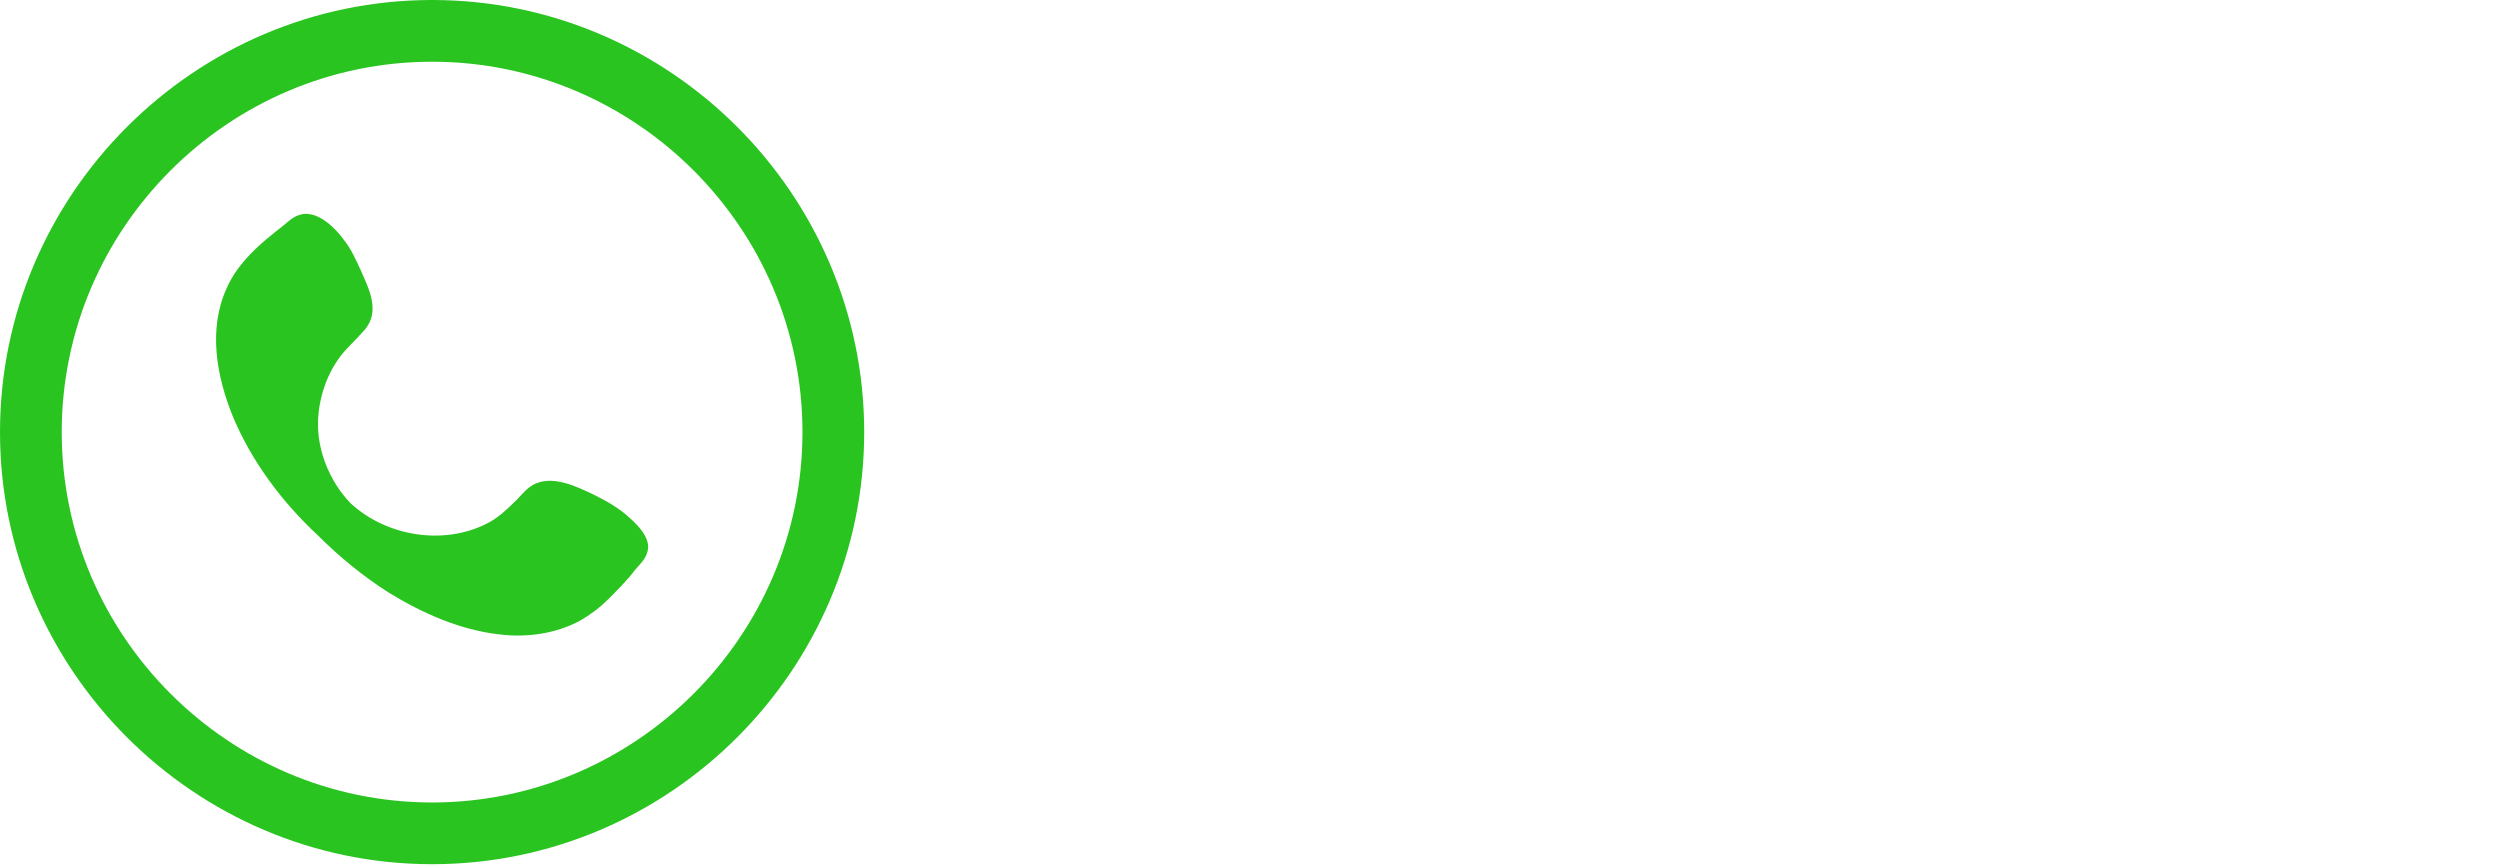
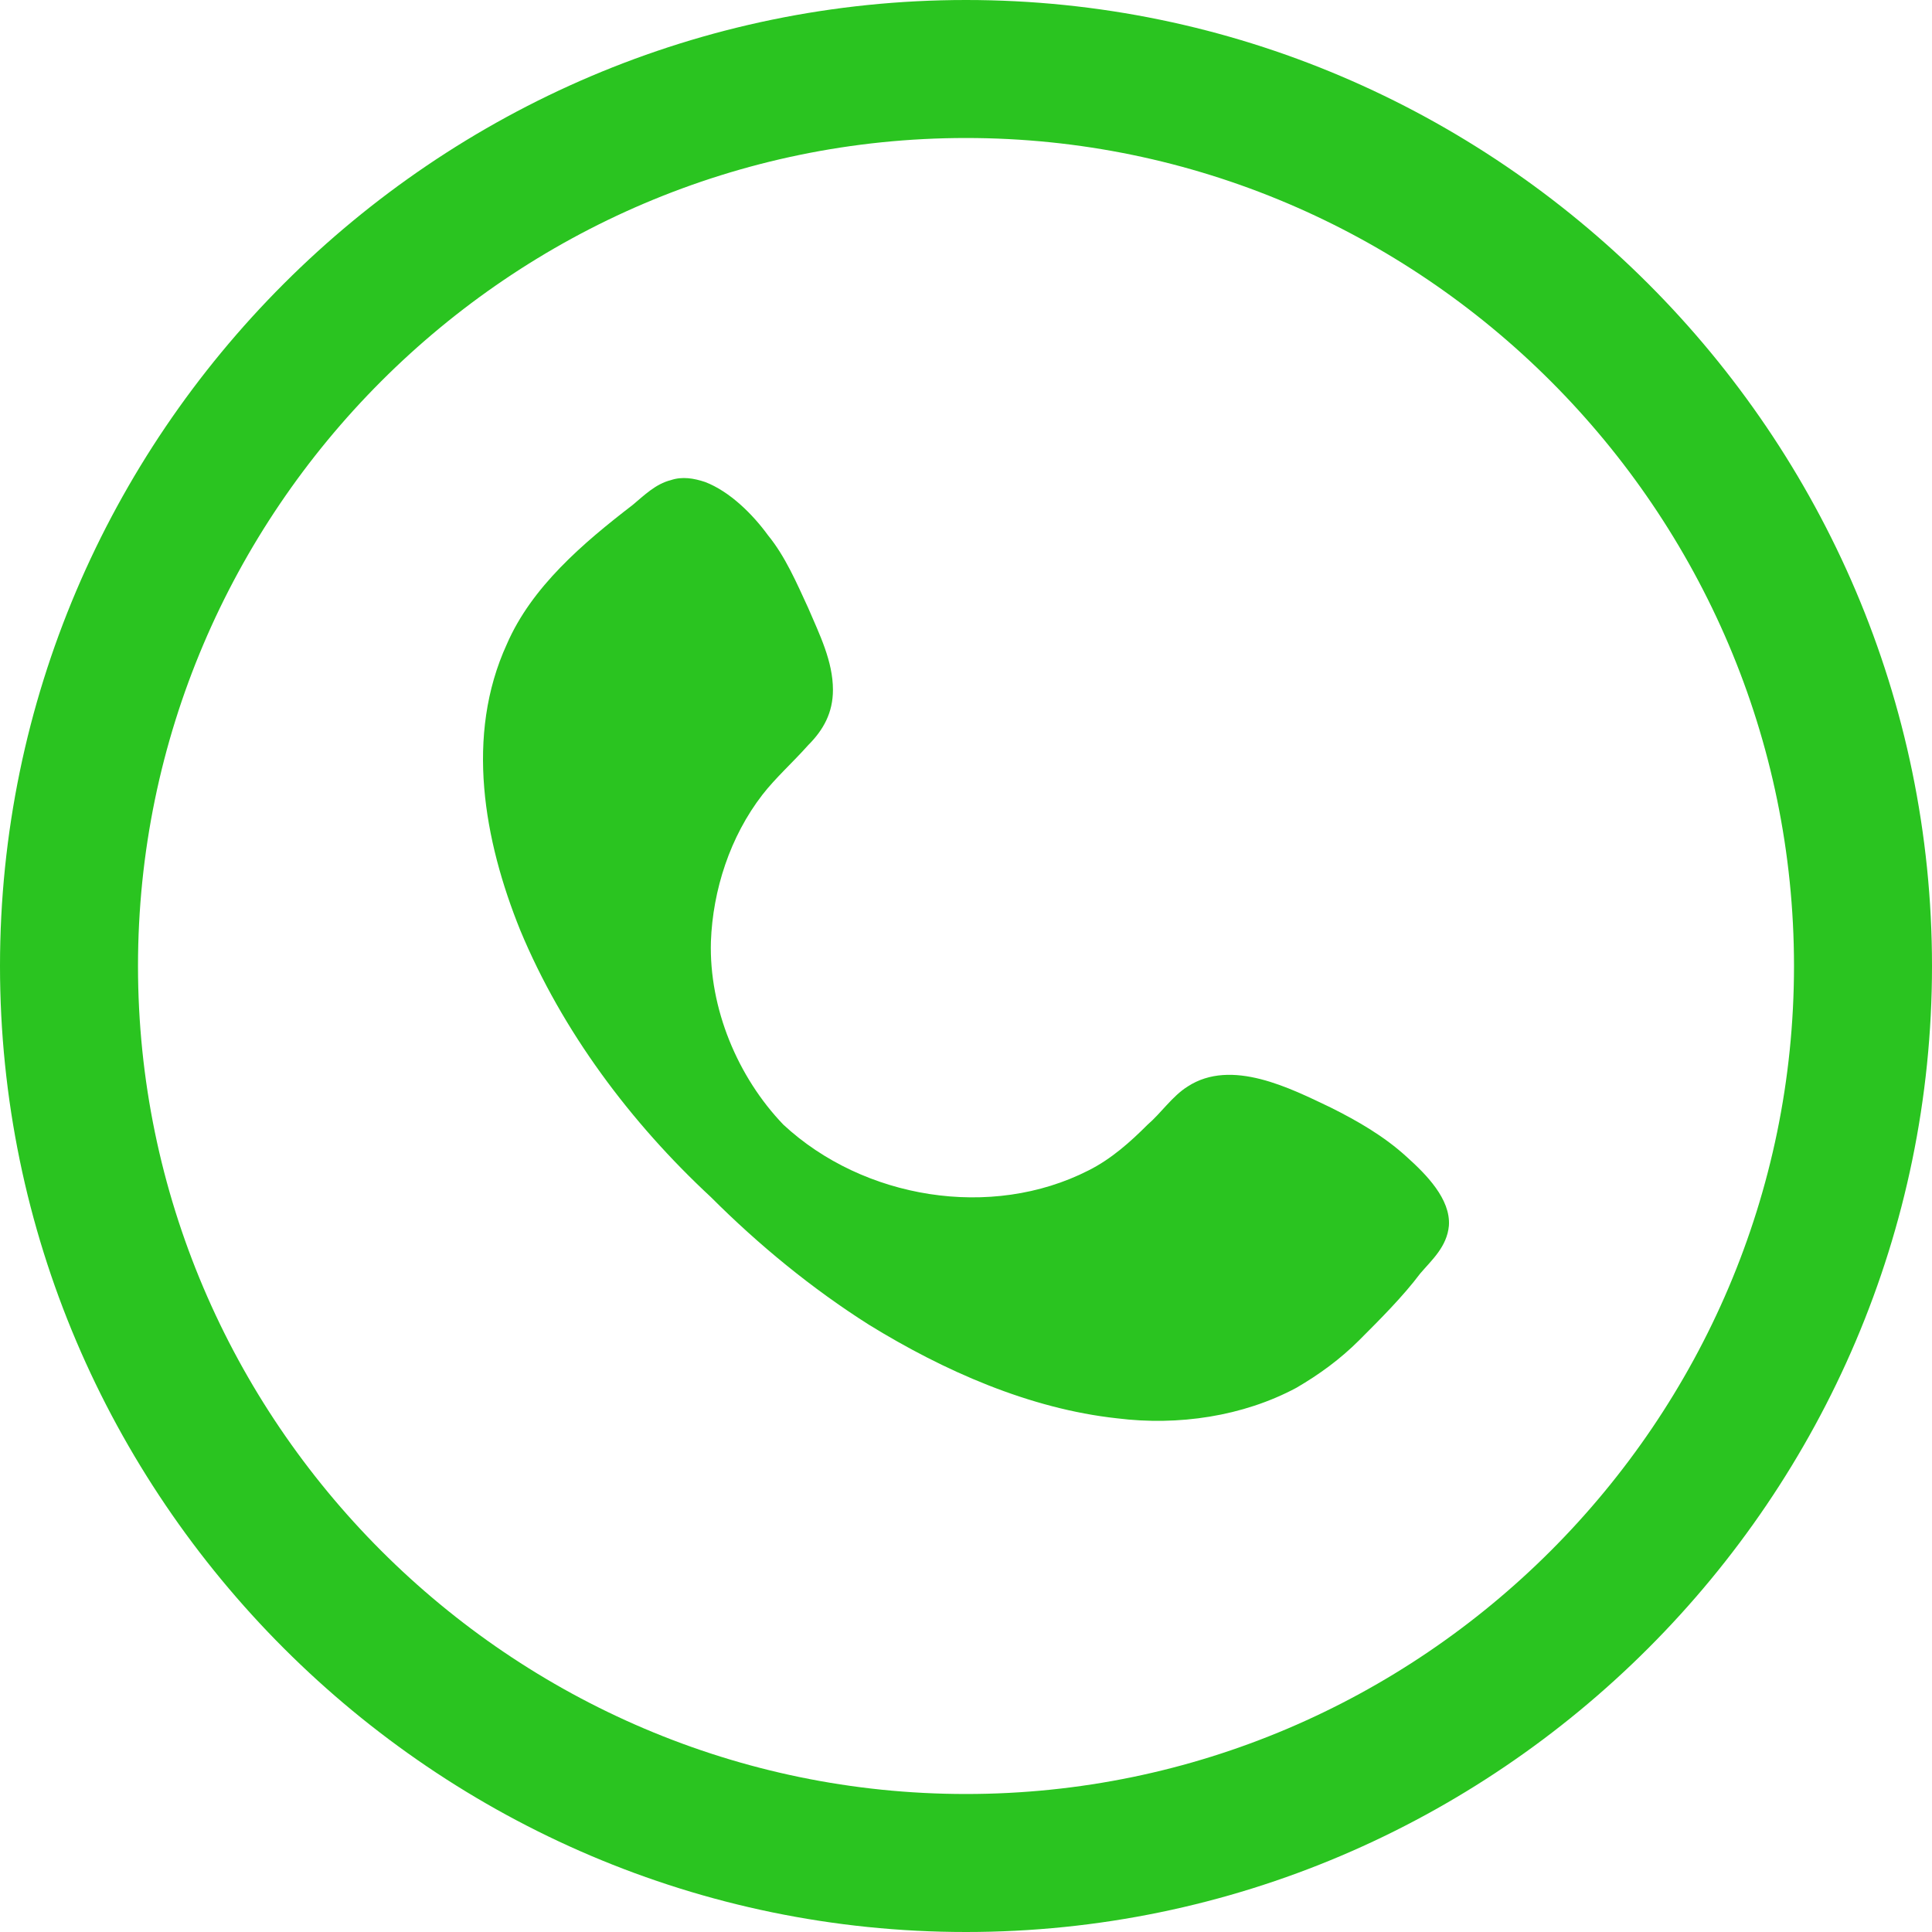
- <svg xmlns="http://www.w3.org/2000/svg" width="486px" viewBox="0 0 486 168" version="1.1">
-   <path d="M84,168 C37.8,168 0,130.2 0,84 C0,37.8 37.8,0 84,0 C130.2,0 168,37.8 168,84 C168,130.2 130.2,168 84,168 Z M84,12 C44.4,12 12,44.4 12,84 C12,123.6 44.4,156 84,156 C123.6,156 156,123.6 156,84 C156,44.4 123.6,12 84,12 Z M122.343,100.616 C120.353,98.792 118.032,97.465 115.71,96.304 C112.228,94.646 107.087,91.993 103.273,94.48 C101.947,95.309 100.952,96.802 99.791,97.797 C98.299,99.289 96.64,100.782 94.651,101.777 C86.194,106.088 75.084,104.264 68.119,97.797 C64.139,93.651 61.652,87.682 61.818,81.878 C61.984,77.401 63.476,72.758 66.295,69.11 C67.456,67.617 68.948,66.291 70.275,64.798 C71.601,63.472 72.43,61.979 72.43,59.989 C72.43,57.502 71.27,55.181 70.275,52.859 C69.28,50.703 68.285,48.382 66.792,46.558 C65.466,44.734 63.476,42.744 61.32,41.915 C60.325,41.583 59.33,41.417 58.336,41.749 C57.009,42.081 56.014,43.075 55.019,43.905 C50.708,47.221 46.23,51.035 44.075,56.01 C40.427,63.969 42.085,73.089 45.236,80.883 C48.884,89.672 54.853,97.631 61.818,104.098 C65.963,108.244 70.606,112.058 75.581,115.208 C82.048,119.188 89.51,122.504 97.138,123.333 C102.444,123.997 108.082,123.168 112.725,120.68 C114.715,119.52 116.539,118.193 118.197,116.535 C120.021,114.711 122.011,112.721 123.504,110.731 C124.499,109.57 125.825,108.409 125.991,106.585 C126.157,104.264 124.001,102.108 122.343,100.616 Z" fill="#2AC420" />
+ <svg xmlns="http://www.w3.org/2000/svg" width="168" height="168" viewBox="0 0 168 168" fill="none">
+   <path d="M84 168C37.8 168 0 130.2 0 84C0 37.8 37.8 0 84 0C130.2 0 168 37.8 168 84C168 130.2 130.2 168 84 168ZM84 12C44.4 12 12 44.4 12 84C12 123.6 44.4 156 84 156C123.6 156 156 123.6 156 84C156 44.4 123.6 12 84 12ZM122.343 100.616C120.353 98.792 118.032 97.465 115.71 96.304C112.228 94.646 107.087 91.993 103.273 94.48C101.947 95.309 100.952 96.802 99.791 97.797C98.299 99.289 96.64 100.782 94.651 101.777C86.194 106.088 75.084 104.264 68.119 97.797C64.139 93.651 61.652 87.682 61.818 81.878C61.984 77.401 63.476 72.758 66.295 69.11C67.456 67.617 68.948 66.291 70.275 64.798C71.601 63.472 72.43 61.979 72.43 59.989C72.43 57.502 71.27 55.181 70.275 52.859C69.28 50.703 68.285 48.382 66.792 46.558C65.466 44.734 63.476 42.744 61.32 41.915C60.325 41.583 59.33 41.417 58.336 41.749C57.009 42.081 56.014 43.075 55.019 43.905C50.708 47.221 46.23 51.035 44.075 56.01C40.427 63.969 42.085 73.089 45.236 80.883C48.884 89.671 54.853 97.631 61.818 104.098C65.963 108.244 70.606 112.058 75.581 115.208C82.048 119.188 89.51 122.504 97.138 123.333C102.444 123.997 108.082 123.168 112.725 120.68C114.715 119.52 116.539 118.193 118.197 116.535C120.021 114.711 122.011 112.721 123.504 110.731C124.499 109.57 125.825 108.409 125.991 106.585C126.157 104.264 124.001 102.108 122.343 100.616Z" fill="#2AC420" />
</svg>
